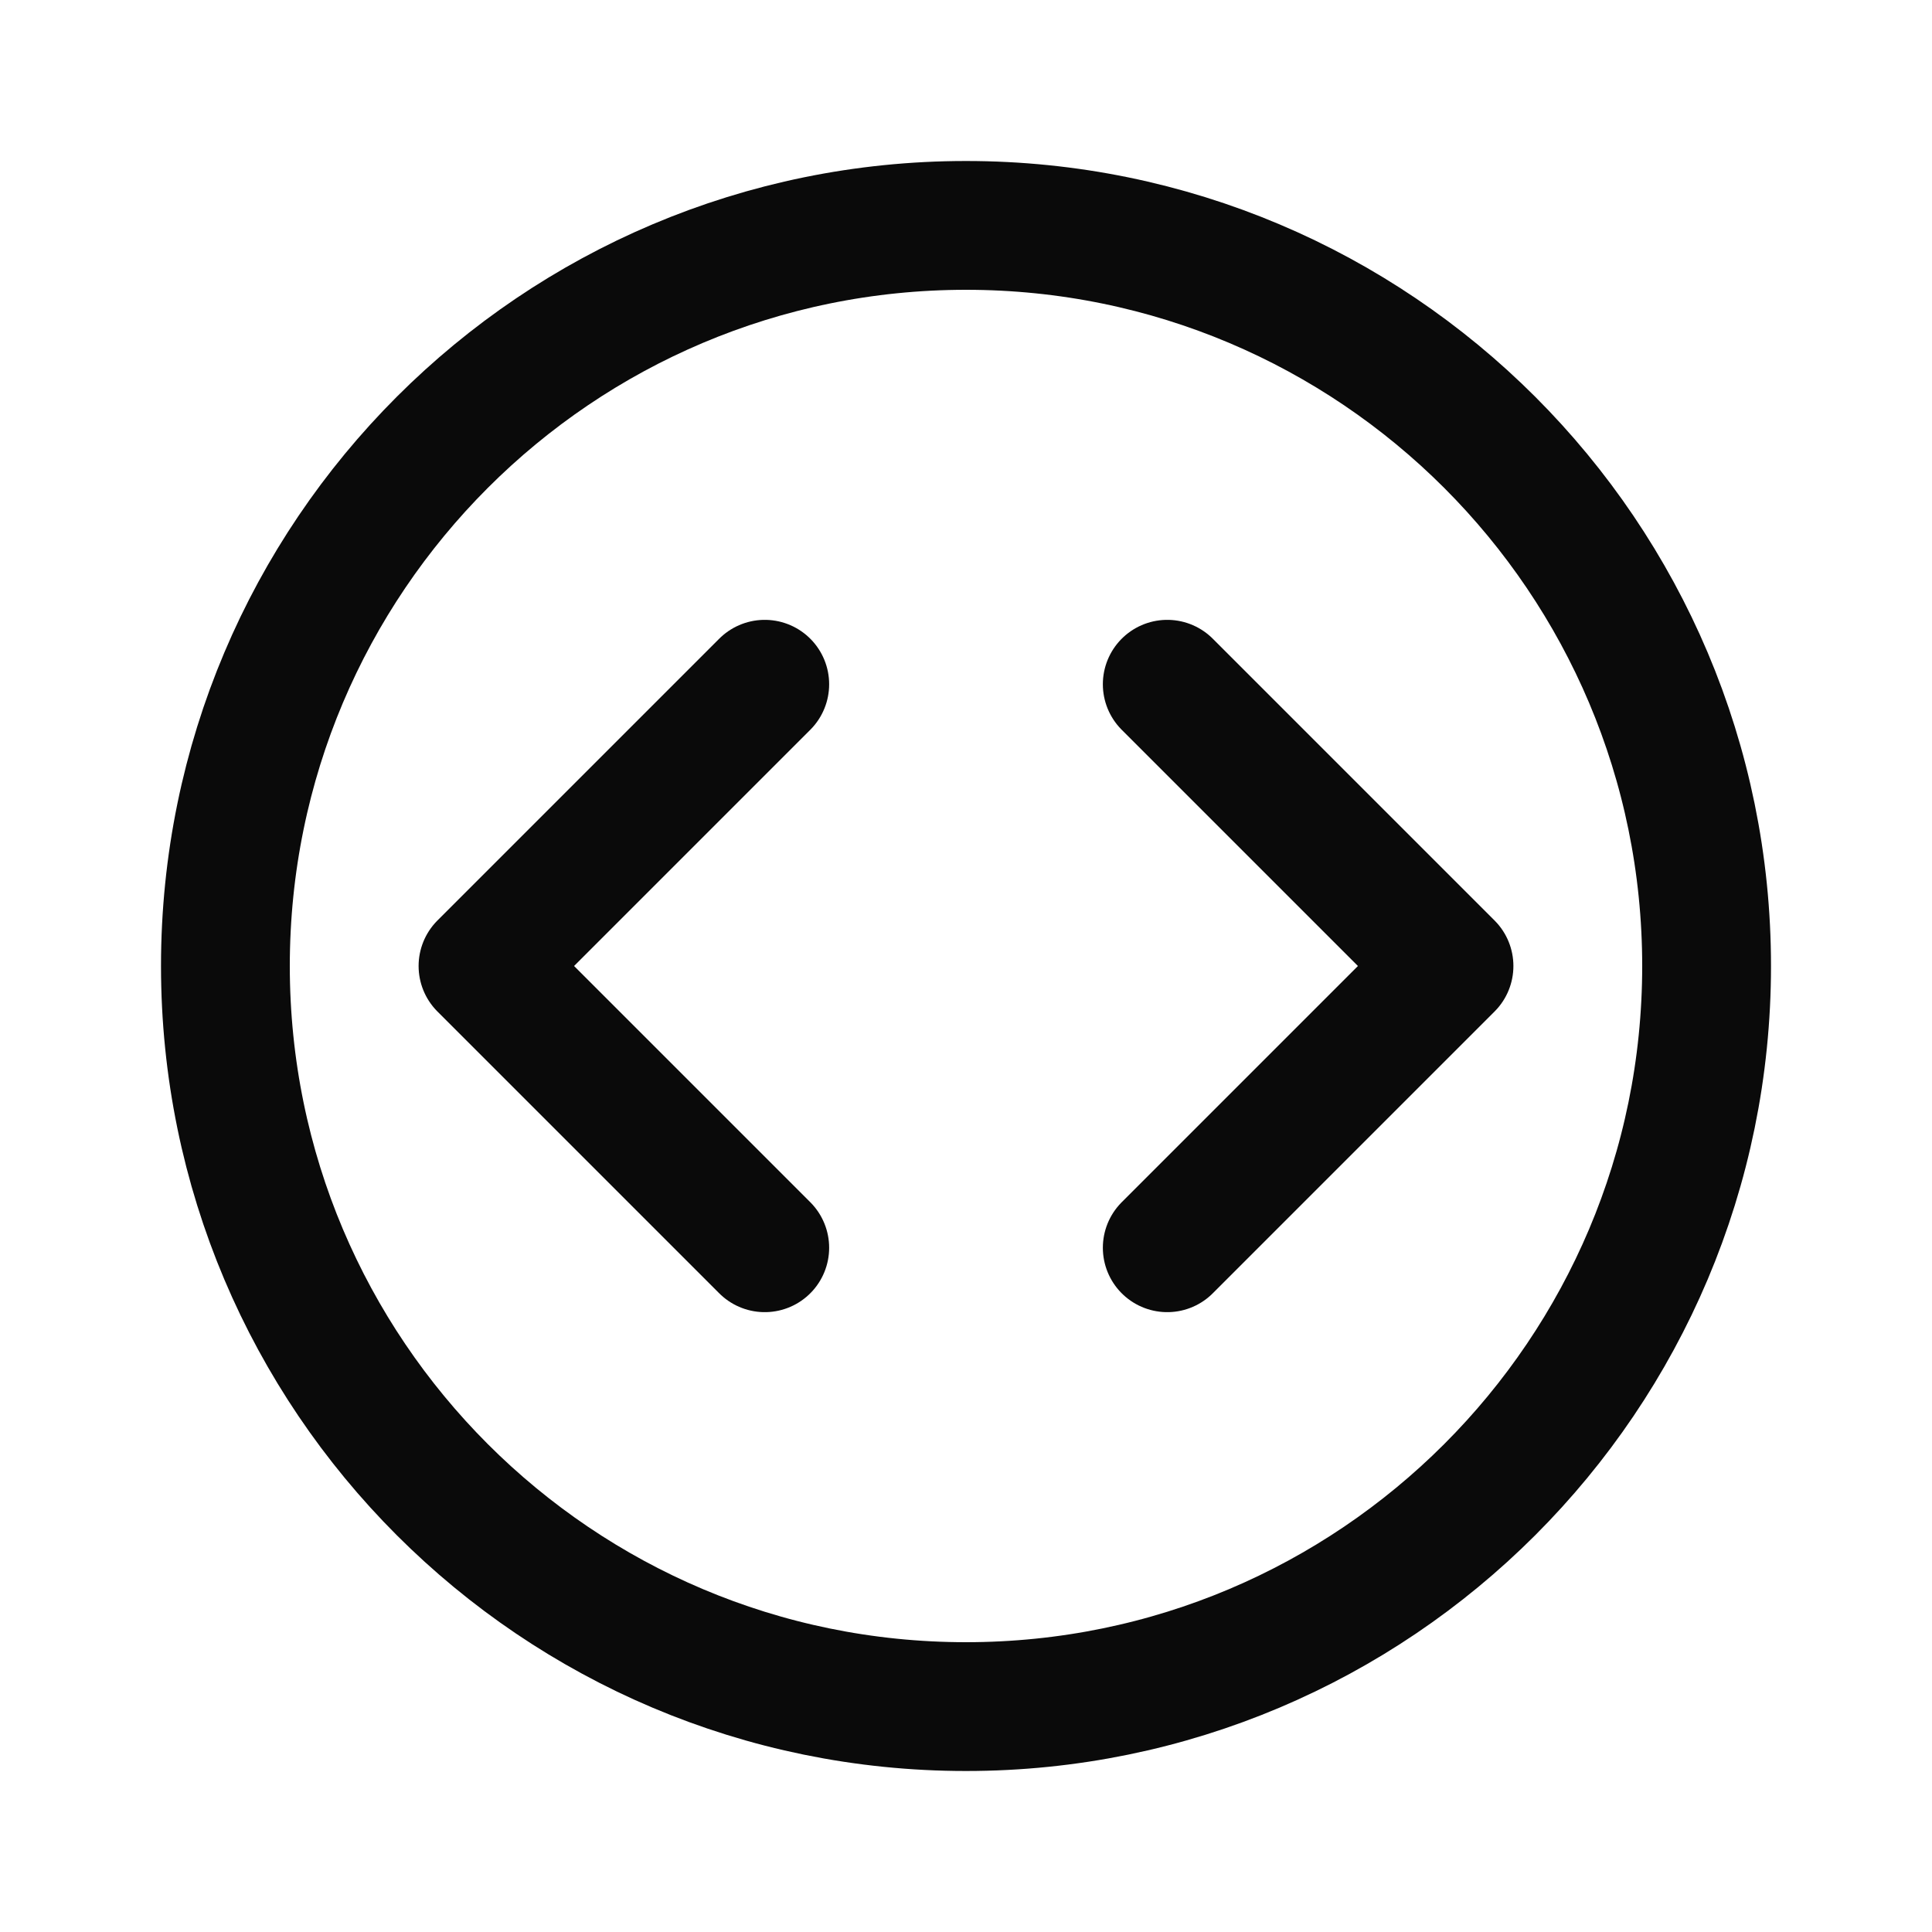
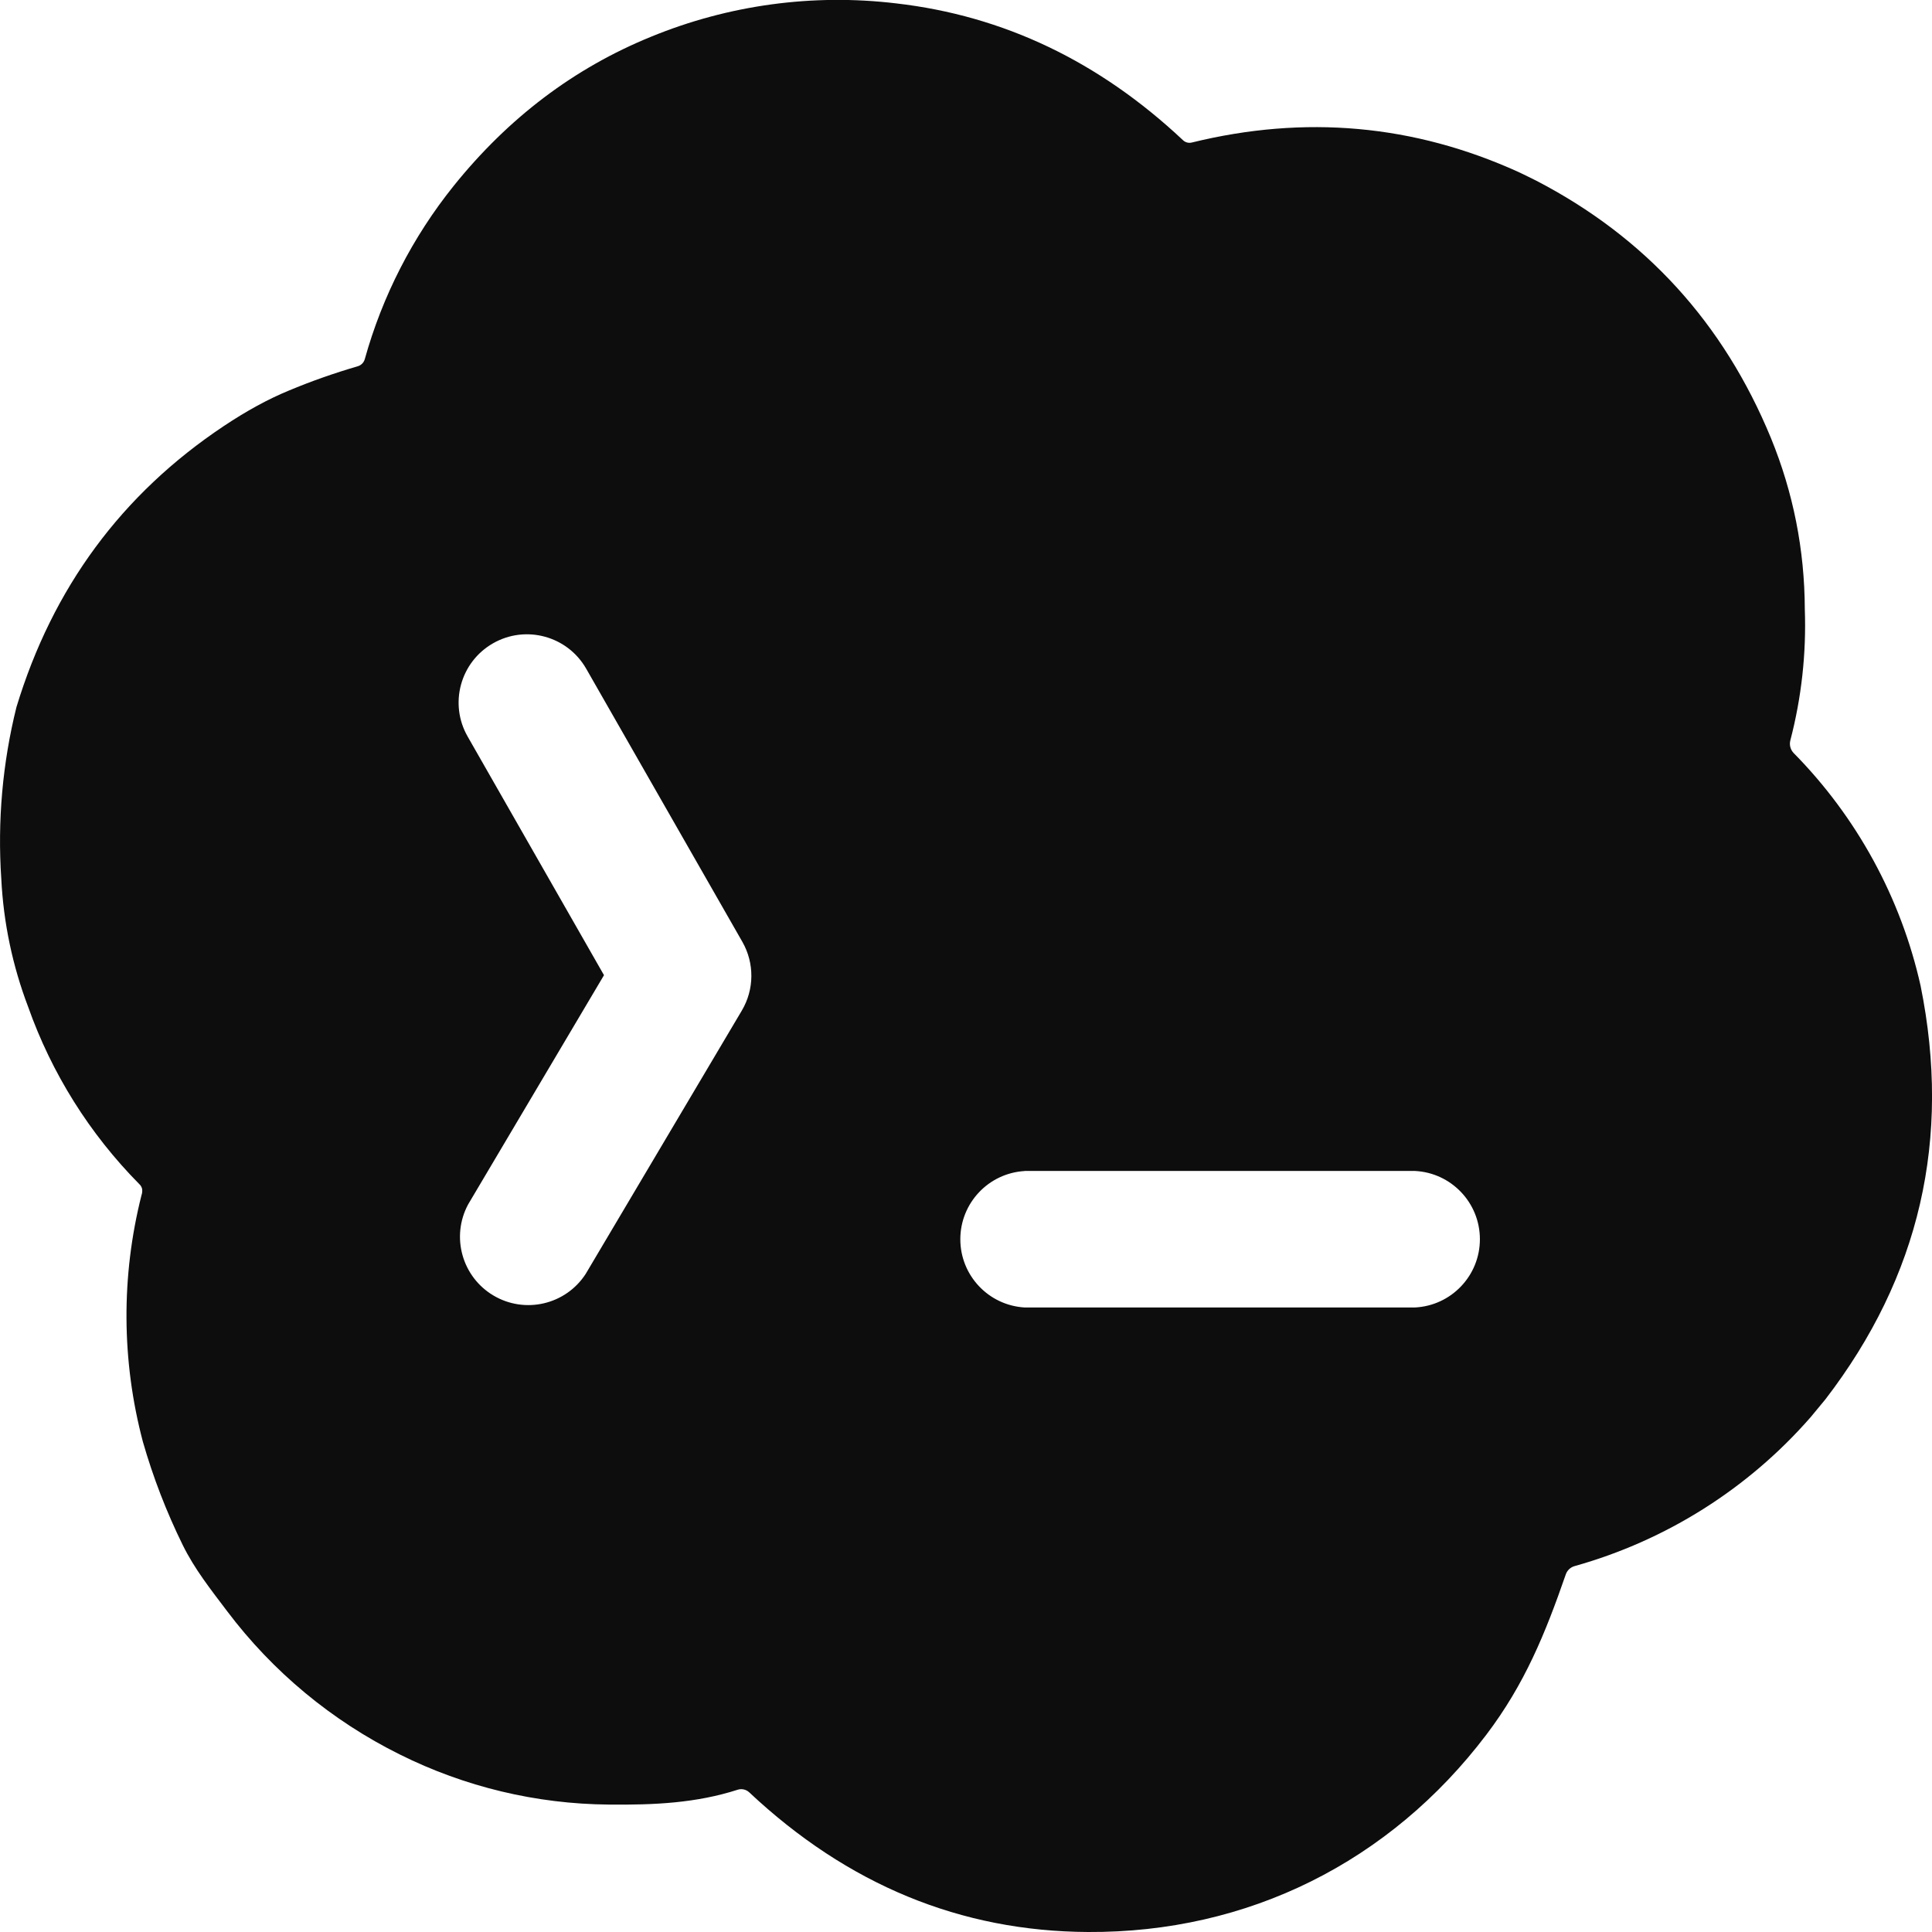
- <svg xmlns="http://www.w3.org/2000/svg" viewBox="0 0 24 24" fill="none" stroke="#0A0A0A" stroke-width="1.6" stroke-linecap="round" stroke-linejoin="round">
-   <circle cx="12" cy="12" r="9.2" />
-   <path d="M9.5 8.5 6 12l3.5 3.5M14.5 8.5 18 12l-3.5 3.5" />
+ <svg xmlns="http://www.w3.org/2000/svg" fill="#0D0D0D" fill-rule="evenodd" viewBox="0 0 24 24">
+   <path clip-rule="evenodd" d="M8.086.457a6.105 6.105 0 013.046-.415c1.333.153 2.521.72 3.564 1.7a.117.117 0 00.107.029c1.408-.346 2.762-.224 4.061.366l.063.03.154.076c1.357.703 2.33 1.77 2.918 3.198.278.679.418 1.388.421 2.126a5.655 5.655 0 01-.18 1.631.167.167 0 00.04.155 5.982 5.982 0 011.578 2.891c.385 1.901-.01 3.615-1.183 5.14l-.182.22a6.063 6.063 0 01-2.934 1.851.162.162 0 00-.108.102c-.255.736-.511 1.364-.987 1.992-1.199 1.582-2.962 2.462-4.948 2.451-1.583-.008-2.986-.587-4.21-1.736a.145.145 0 00-.14-.032c-.518.167-1.04.191-1.604.185a5.924 5.924 0 01-2.595-.622 6.058 6.058 0 01-2.146-1.781c-.203-.269-.404-.522-.551-.821a7.74 7.74 0 01-.495-1.283 6.11 6.11 0 01-.017-3.064.166.166 0 00.008-.074.115.115 0 00-.037-.064 5.958 5.958 0 01-1.38-2.202 5.196 5.196 0 01-.333-1.589 6.915 6.915 0 01.188-2.132c.45-1.484 1.309-2.648 2.577-3.493.282-.188.55-.334.802-.438.286-.12.573-.22.861-.304a.129.129 0 00.087-.087A6.016 6.016 0 015.635 2.31C6.315 1.464 7.132.846 8.086.457zm-.804 7.85a.848.848 0 00-1.473.842l1.694 2.965-1.688 2.848a.849.849 0 001.46.864l1.94-3.272a.849.849 0 00.007-.854l-1.94-3.393zm5.446 6.24a.849.849 0 000 1.695h4.848a.849.849 0 000-1.696h-4.848z" />
</svg>
